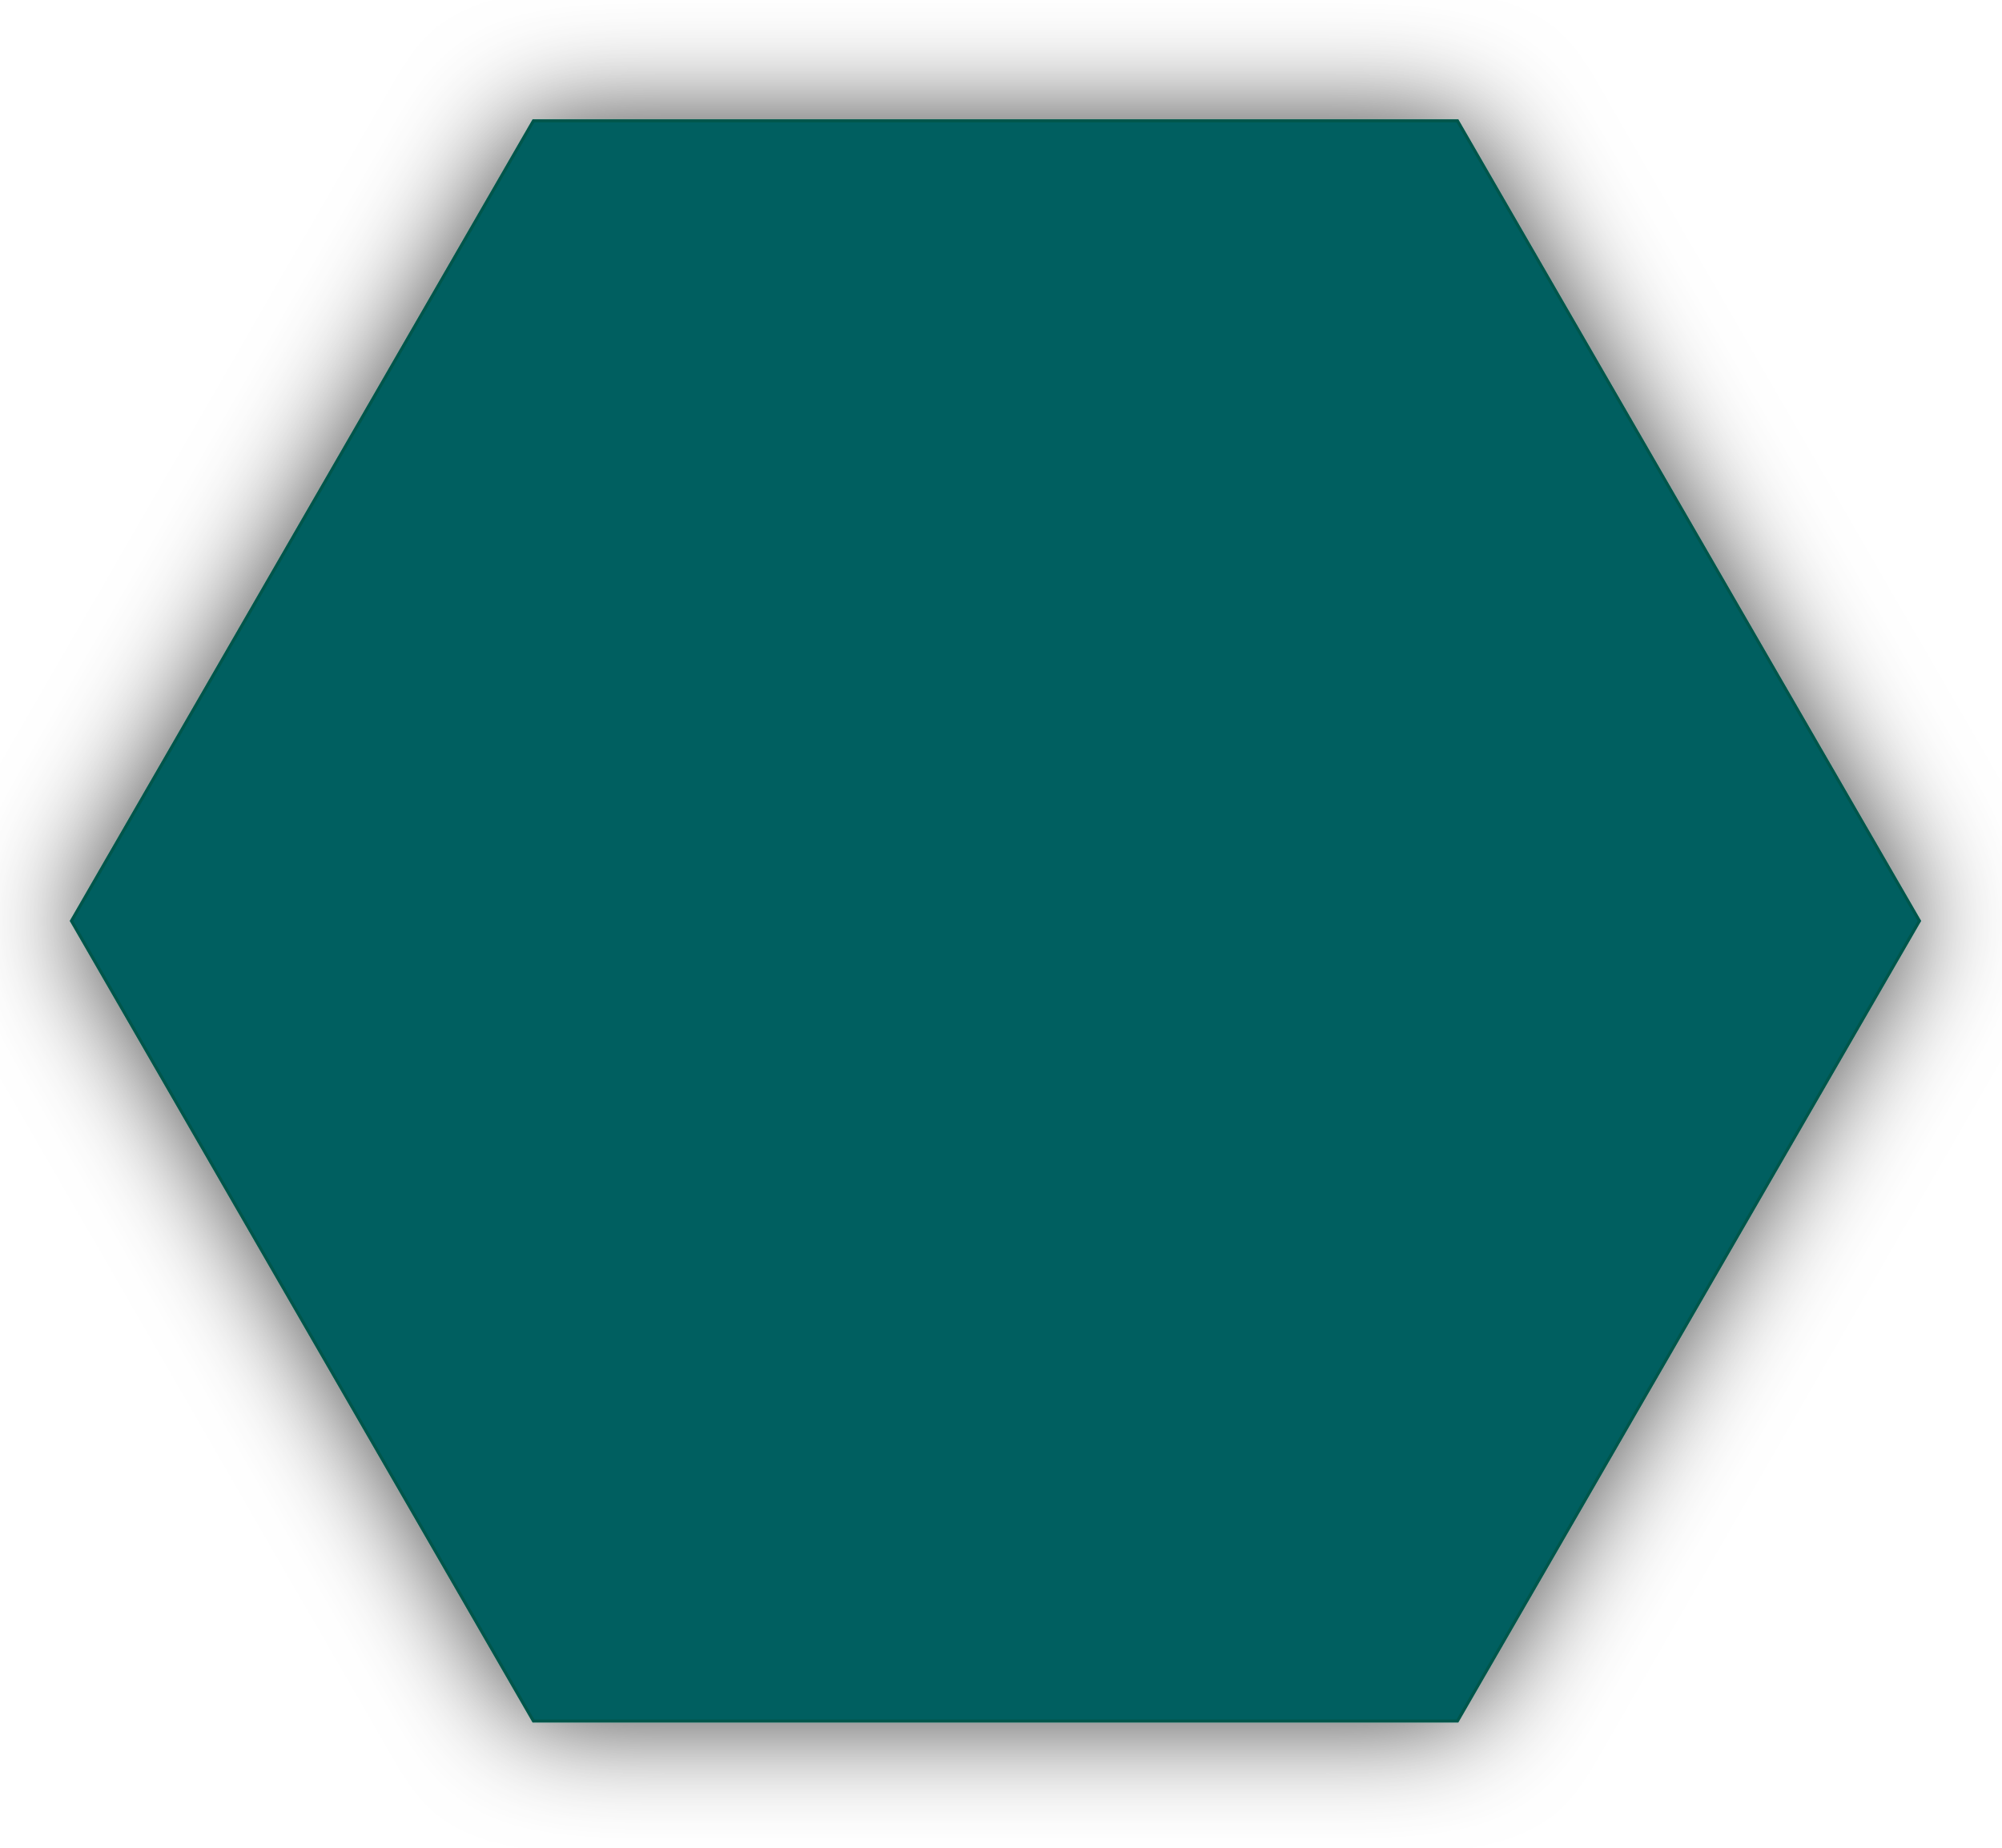
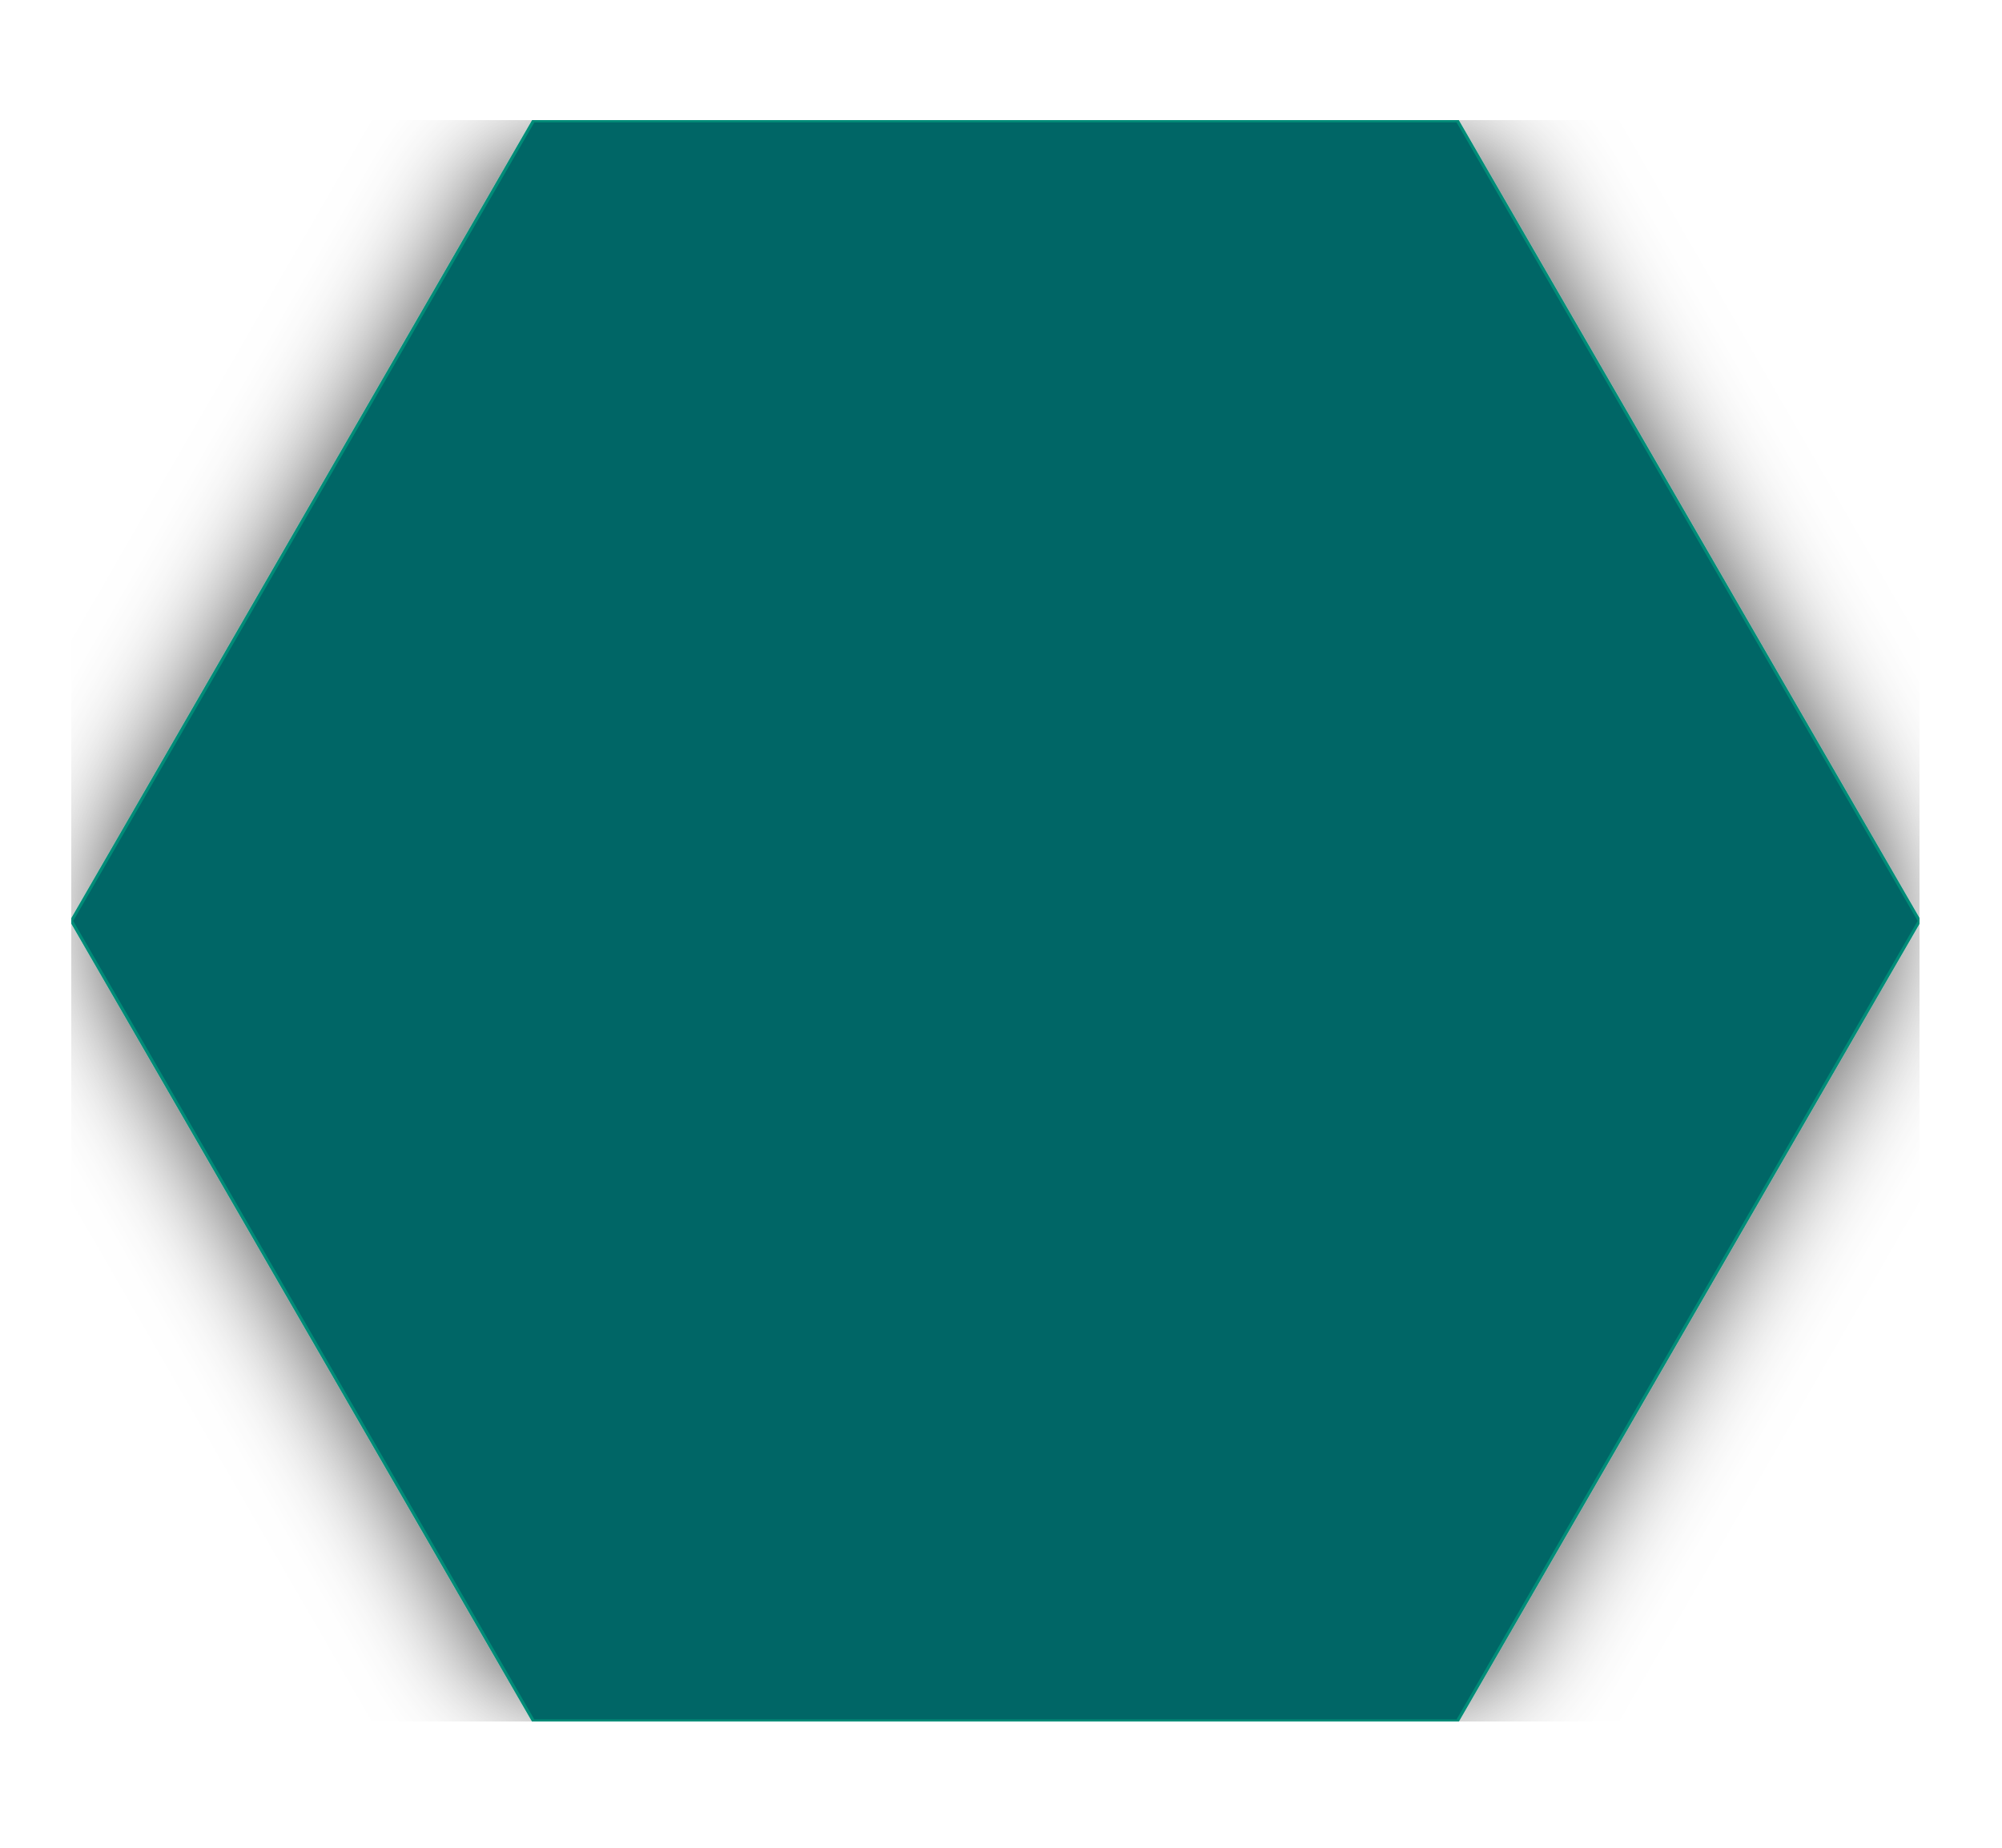
<svg xmlns="http://www.w3.org/2000/svg" id="Layer_1" data-name="Layer 1" viewBox="0 0 650 600">
  <defs>
-     <filter id="drop-shadow-1" x="-31.5" y="-15" width="709" height="628" filterUnits="userSpaceOnUse">
+     <filter id="drop-shadow-1" x="23.197" y="39.23" width="600" height="519.615" filterUnits="userSpaceOnUse">
      <feOffset dx="0" dy="0" />
      <feGaussianBlur result="blur" stdDeviation="18" />
      <feFlood flood-color="#000" flood-opacity=".75" />
      <feComposite in2="blur" operator="in" />
      <feComposite in="SourceGraphic" />
    </filter>
  </defs>
-   <polygon points="173.197 558.845 473.197 558.845 623.197 299.037 473.197 39.23 173.197 39.23 23.197 299.037 173.197 558.845" fill="#005e60" filter="url(#drop-shadow-1)" stroke="#05564c" stroke-miterlimit="10" />
+   <polygon points="173.197 558.845 473.197 558.845 623.197 299.037 473.197 39.23 173.197 39.23 23.197 299.037 173.197 558.845" fill="#066" filter="url(#drop-shadow-1)" stroke="#008c78" stroke-miterlimit="10" />
</svg>
